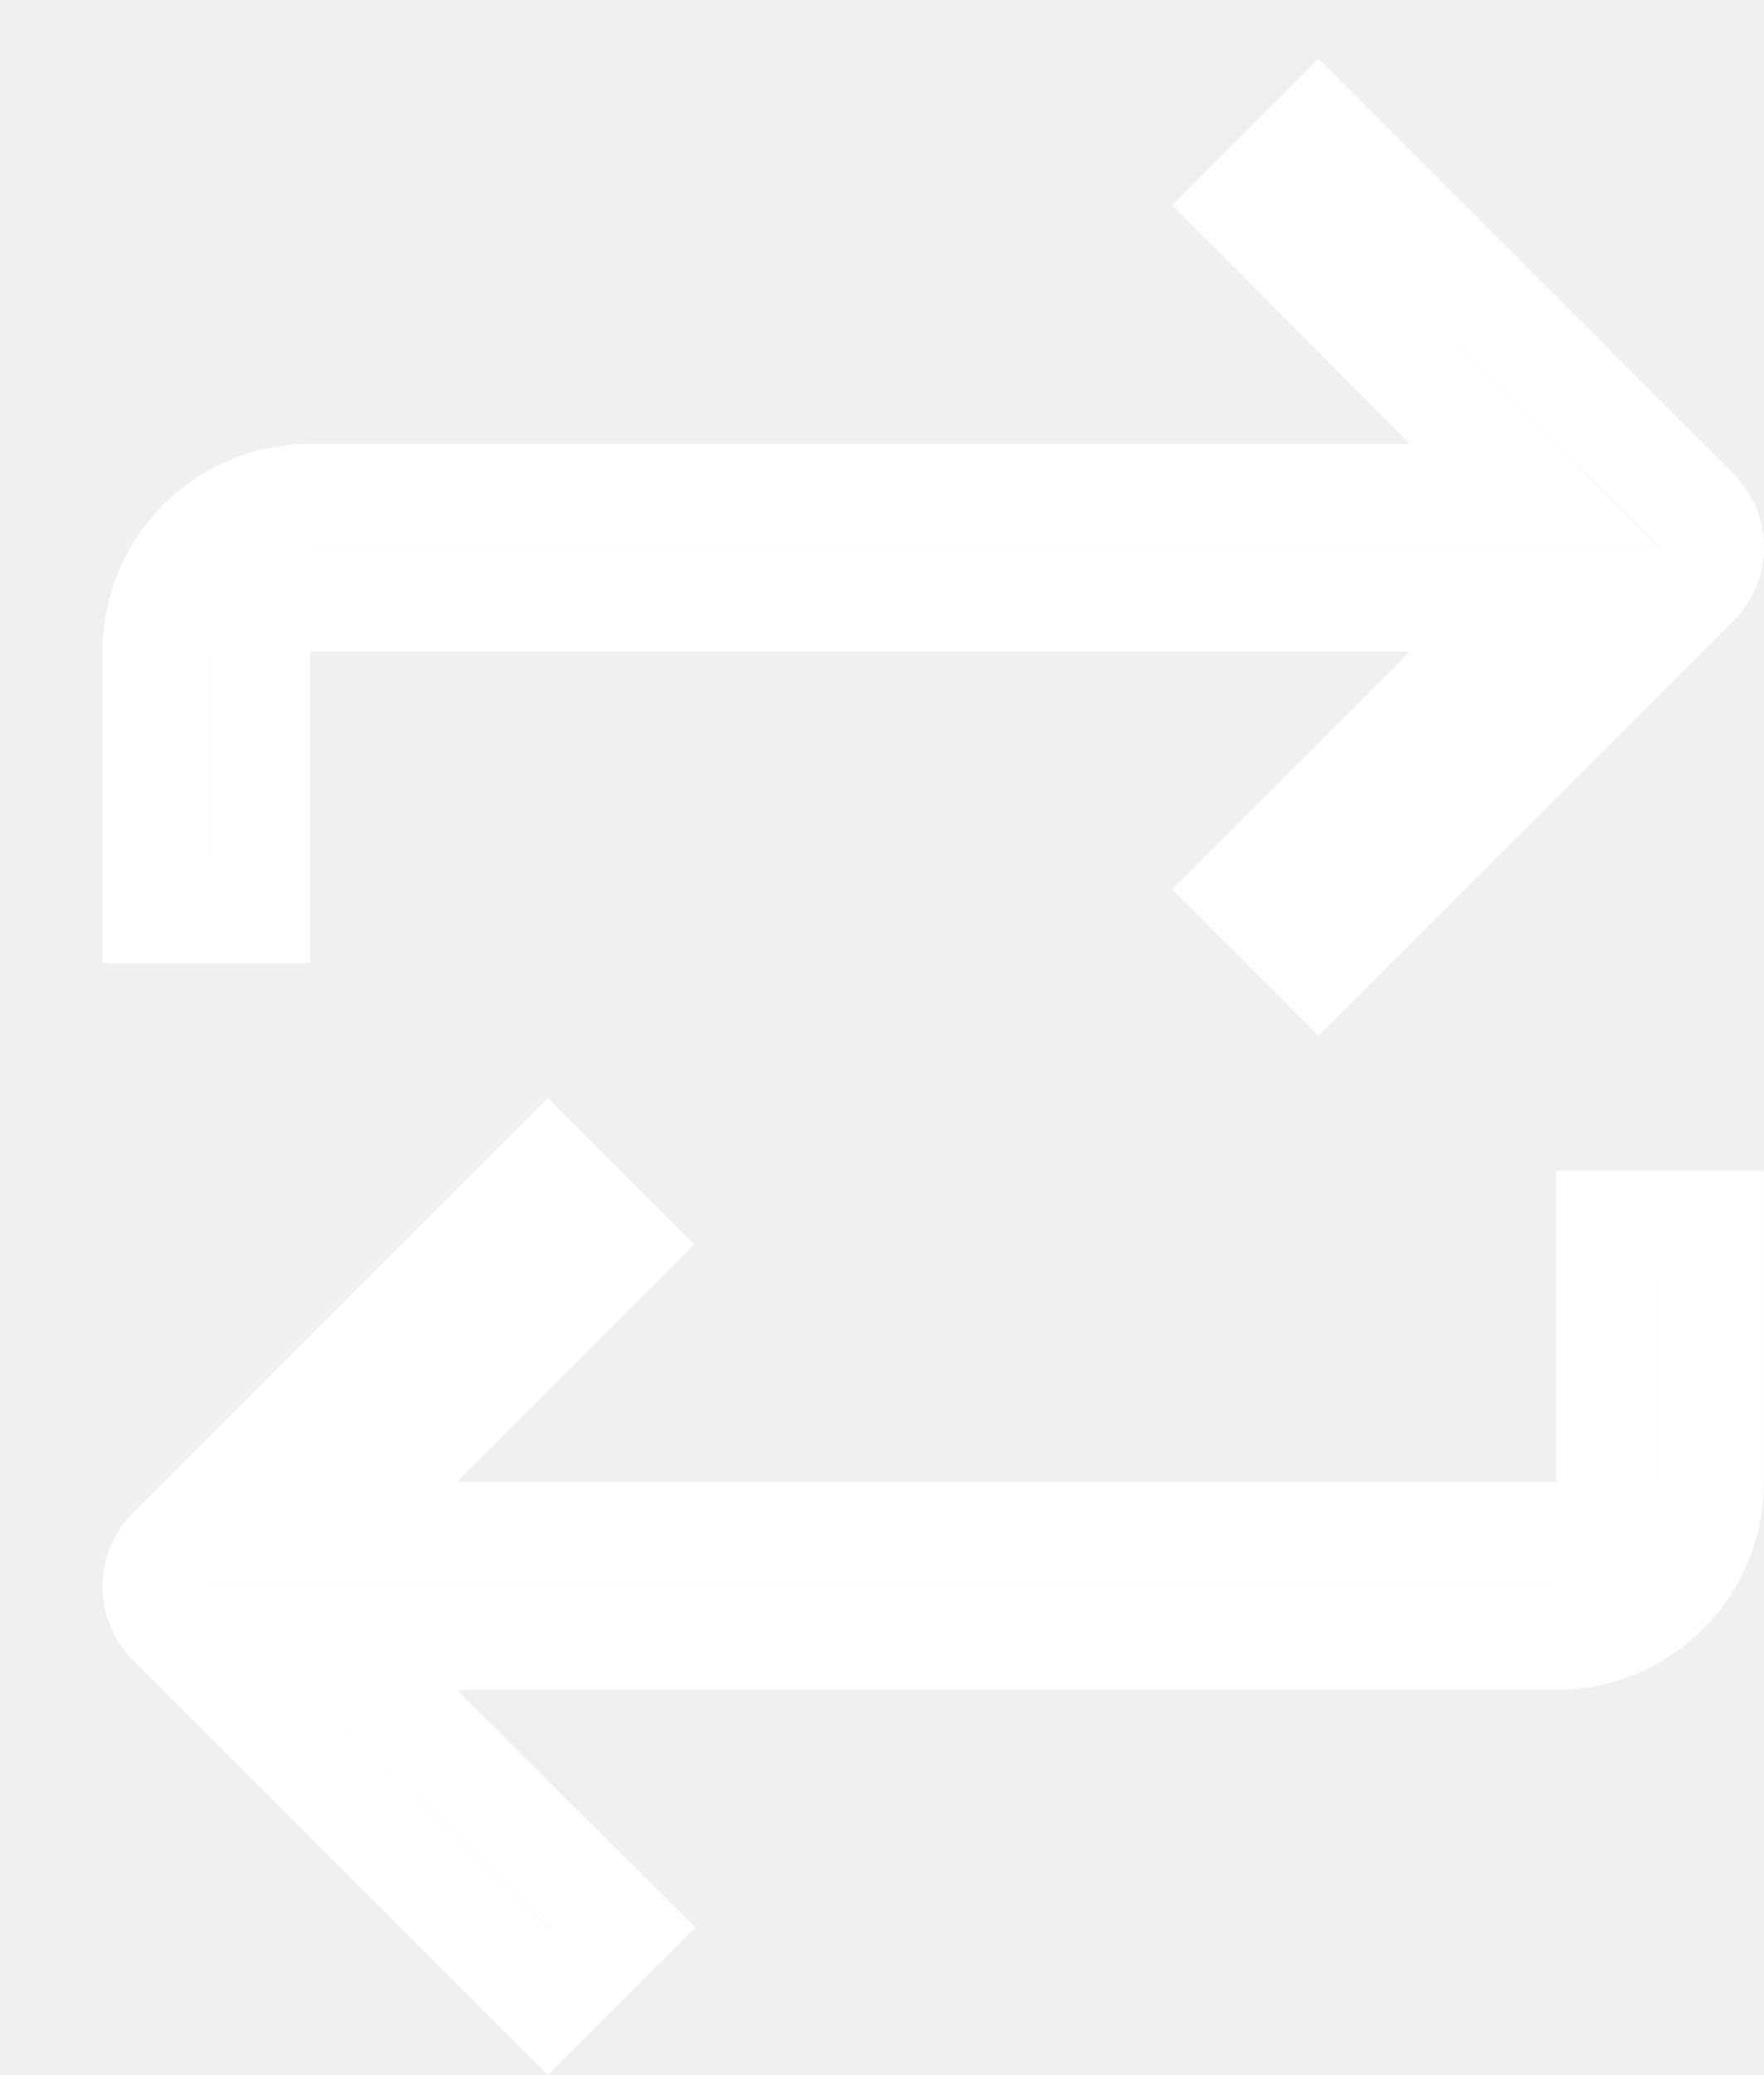
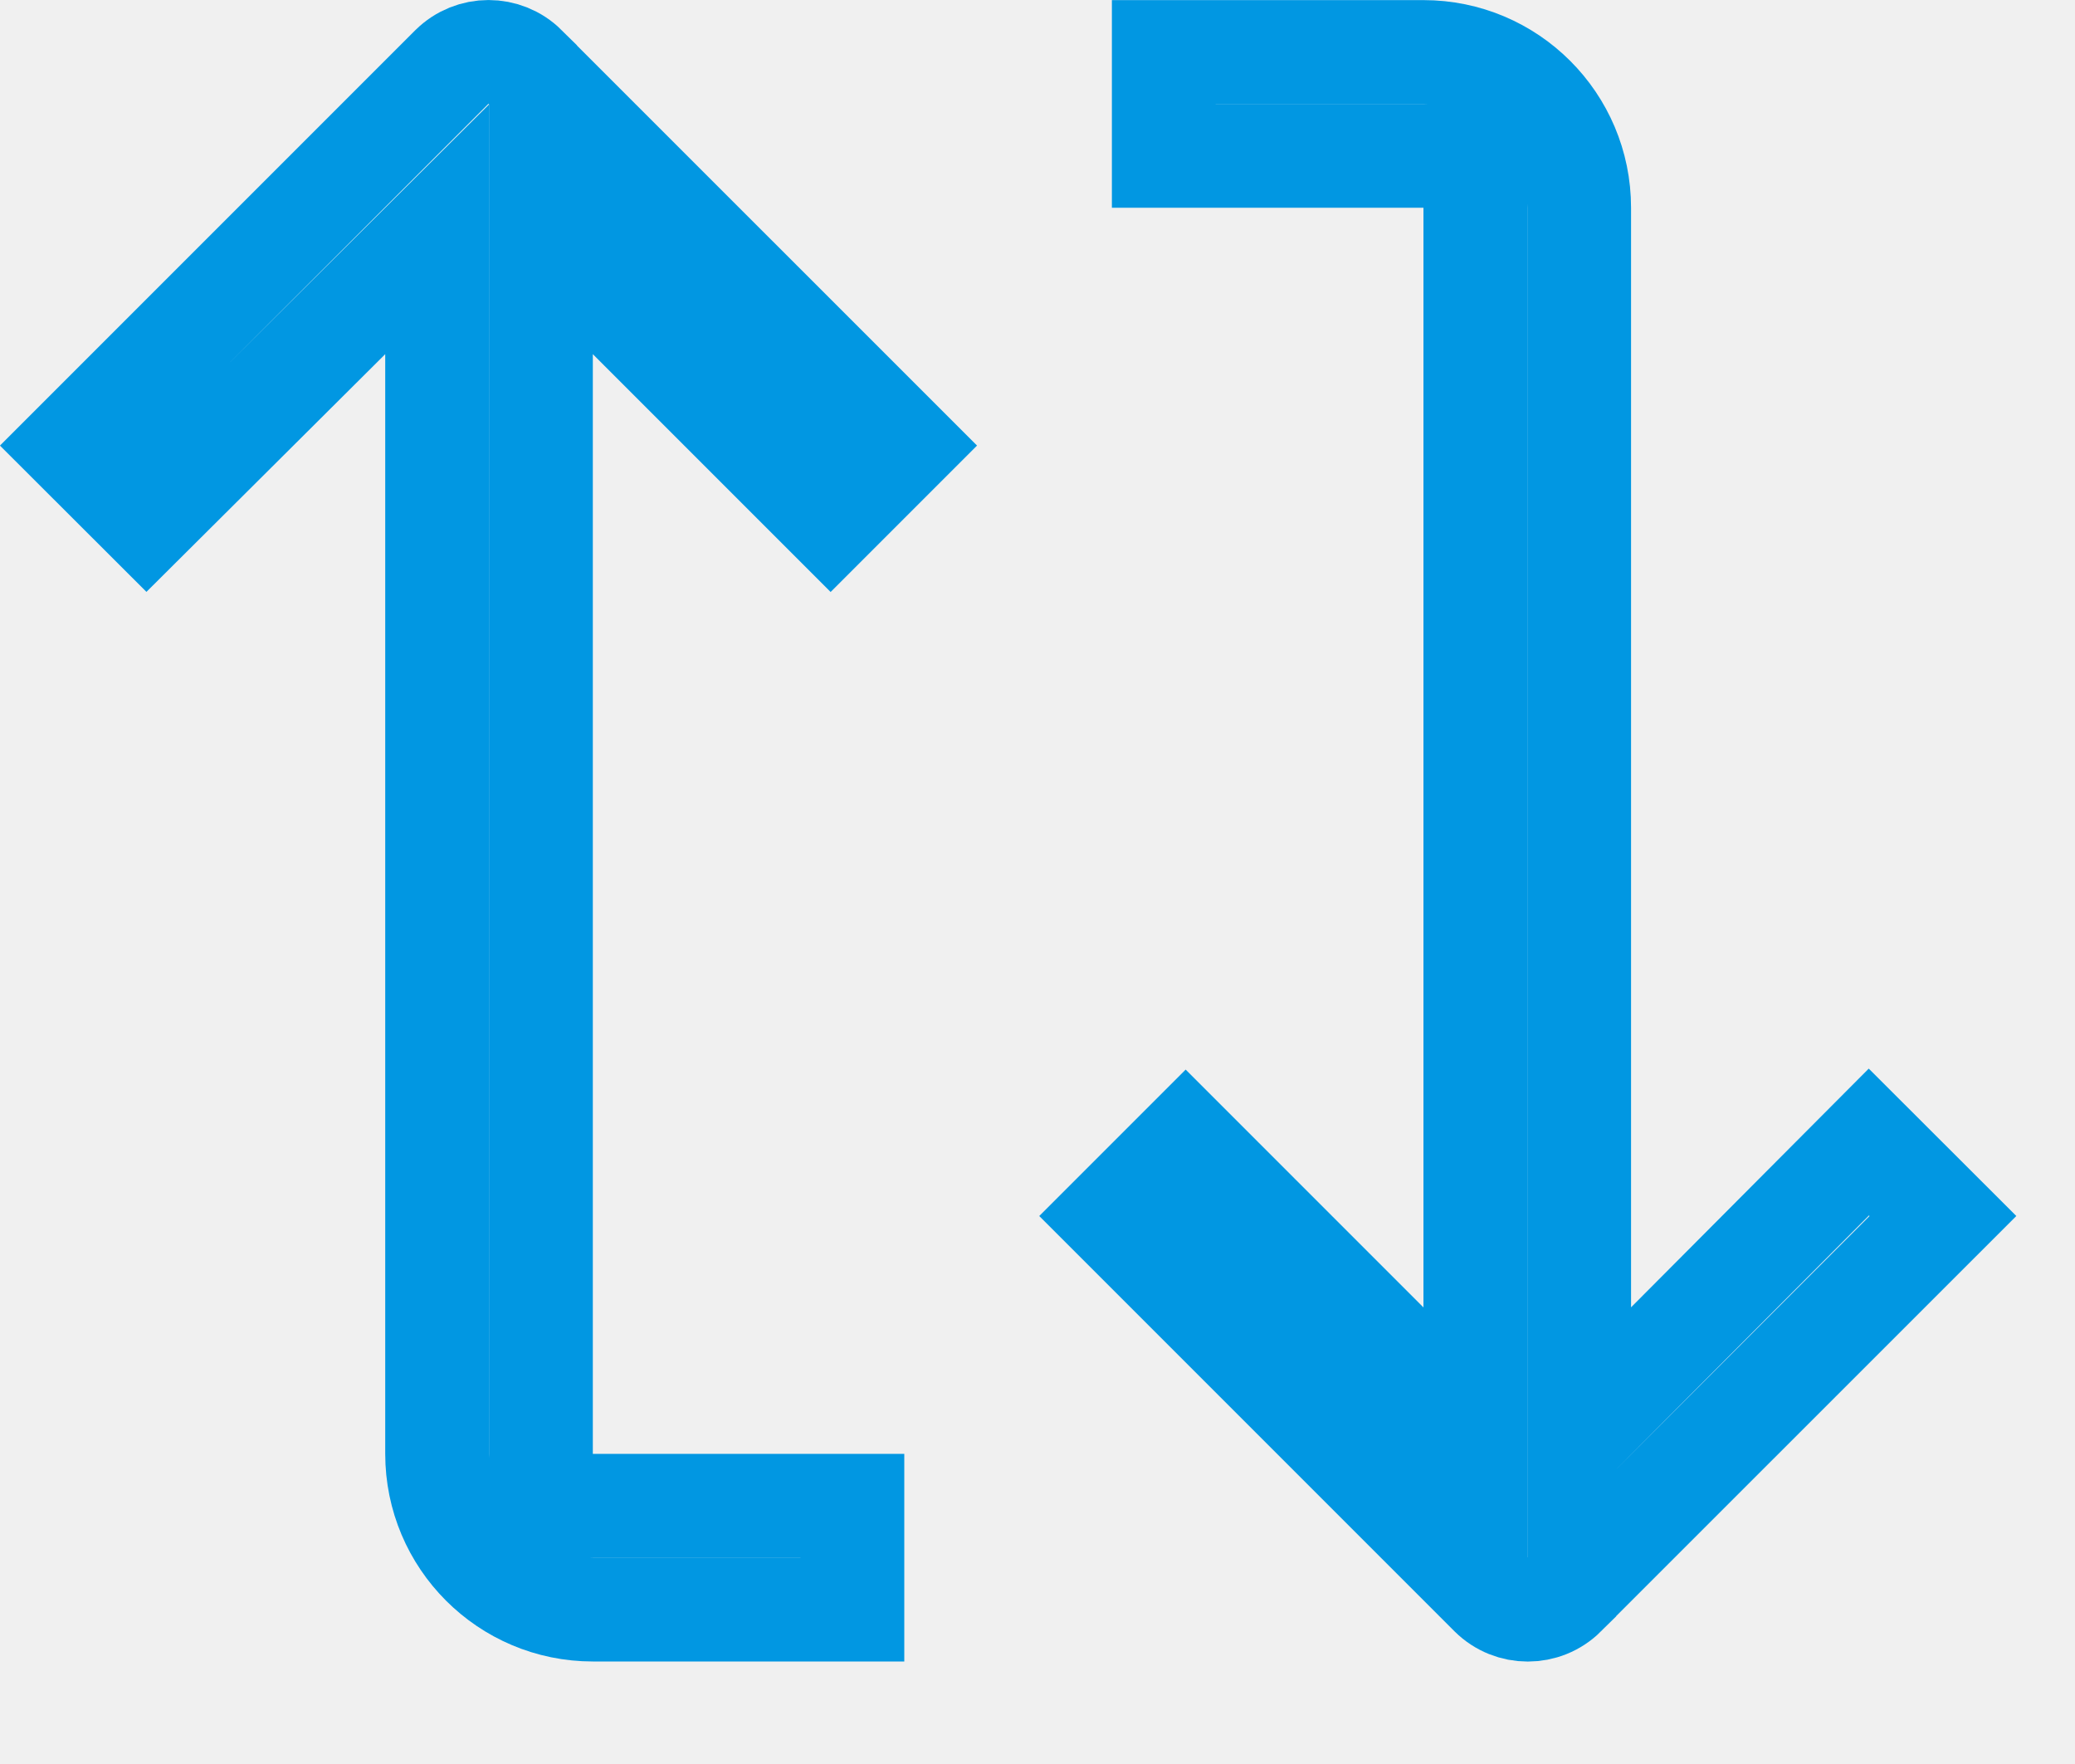
- <svg xmlns="http://www.w3.org/2000/svg" width="17" height="20" viewBox="0 0 17 20" fill="none">
-   <path d="M15.498 14.286L15.498 11.784L16.499 11.784L16.499 14.286C16.499 15.115 15.827 15.787 14.998 15.787L4.4 15.787L3.189 15.787L4.047 16.642L5.994 18.58L5.281 19.293L1.633 15.645C1.632 15.645 1.632 15.644 1.632 15.644C1.439 15.449 1.439 15.134 1.632 14.939C1.632 14.939 1.632 14.939 1.633 14.939L5.281 11.29L5.985 11.994L4.047 13.932L3.193 14.786L4.4 14.786L14.998 14.786L15.498 14.786L15.498 14.286Z" stroke="white" />
-   <path d="M2.989 5.78L2.489 5.78L2.489 6.28L2.489 8.783L1.488 8.783L1.488 6.28C1.488 5.451 2.16 4.779 2.989 4.779L13.587 4.779L14.79 4.779L13.941 3.926L12.002 1.978L12.706 1.273L16.354 4.922C16.355 4.922 16.355 4.922 16.355 4.922C16.548 5.117 16.548 5.432 16.355 5.627C16.355 5.627 16.355 5.628 16.354 5.628L12.706 9.276L12.002 8.572L13.94 6.634L14.794 5.78L13.587 5.78L2.989 5.78Z" stroke="white" />
+ <svg xmlns="http://www.w3.org/2000/svg" width="20" height="17" viewBox="0 0 20 17" fill="none">
+   <path d="M13.72 1.502L11.217 1.502L11.217 0.501L13.72 0.501C14.549 0.501 15.221 1.173 15.221 2.002L15.221 12.6L15.221 13.81L16.075 12.952L18.013 11.006L18.727 11.719L15.078 15.367C15.078 15.367 15.078 15.368 15.078 15.368C14.883 15.561 14.568 15.561 14.373 15.368C14.373 15.368 14.372 15.367 14.372 15.367L10.724 11.719L11.428 11.015L13.366 12.953L14.22 13.807L14.22 12.6L14.22 2.002L14.22 1.502L13.72 1.502Z" stroke="#0197E2" />
+   <path d="M5.214 14.011L5.214 14.511L5.714 14.511L8.216 14.511L8.216 15.512L5.714 15.512C4.885 15.512 4.213 14.84 4.213 14.011L4.213 3.413L4.213 2.21L3.36 3.059L1.412 4.998L0.707 4.294L4.355 0.646C4.356 0.645 4.356 0.645 4.356 0.645C4.551 0.452 4.866 0.452 5.061 0.645C5.061 0.645 5.061 0.645 5.061 0.646L8.71 4.294L8.006 4.998L6.068 3.06L5.214 2.206L5.214 3.413L5.214 14.011Z" stroke="#0197E2" />
</svg>
